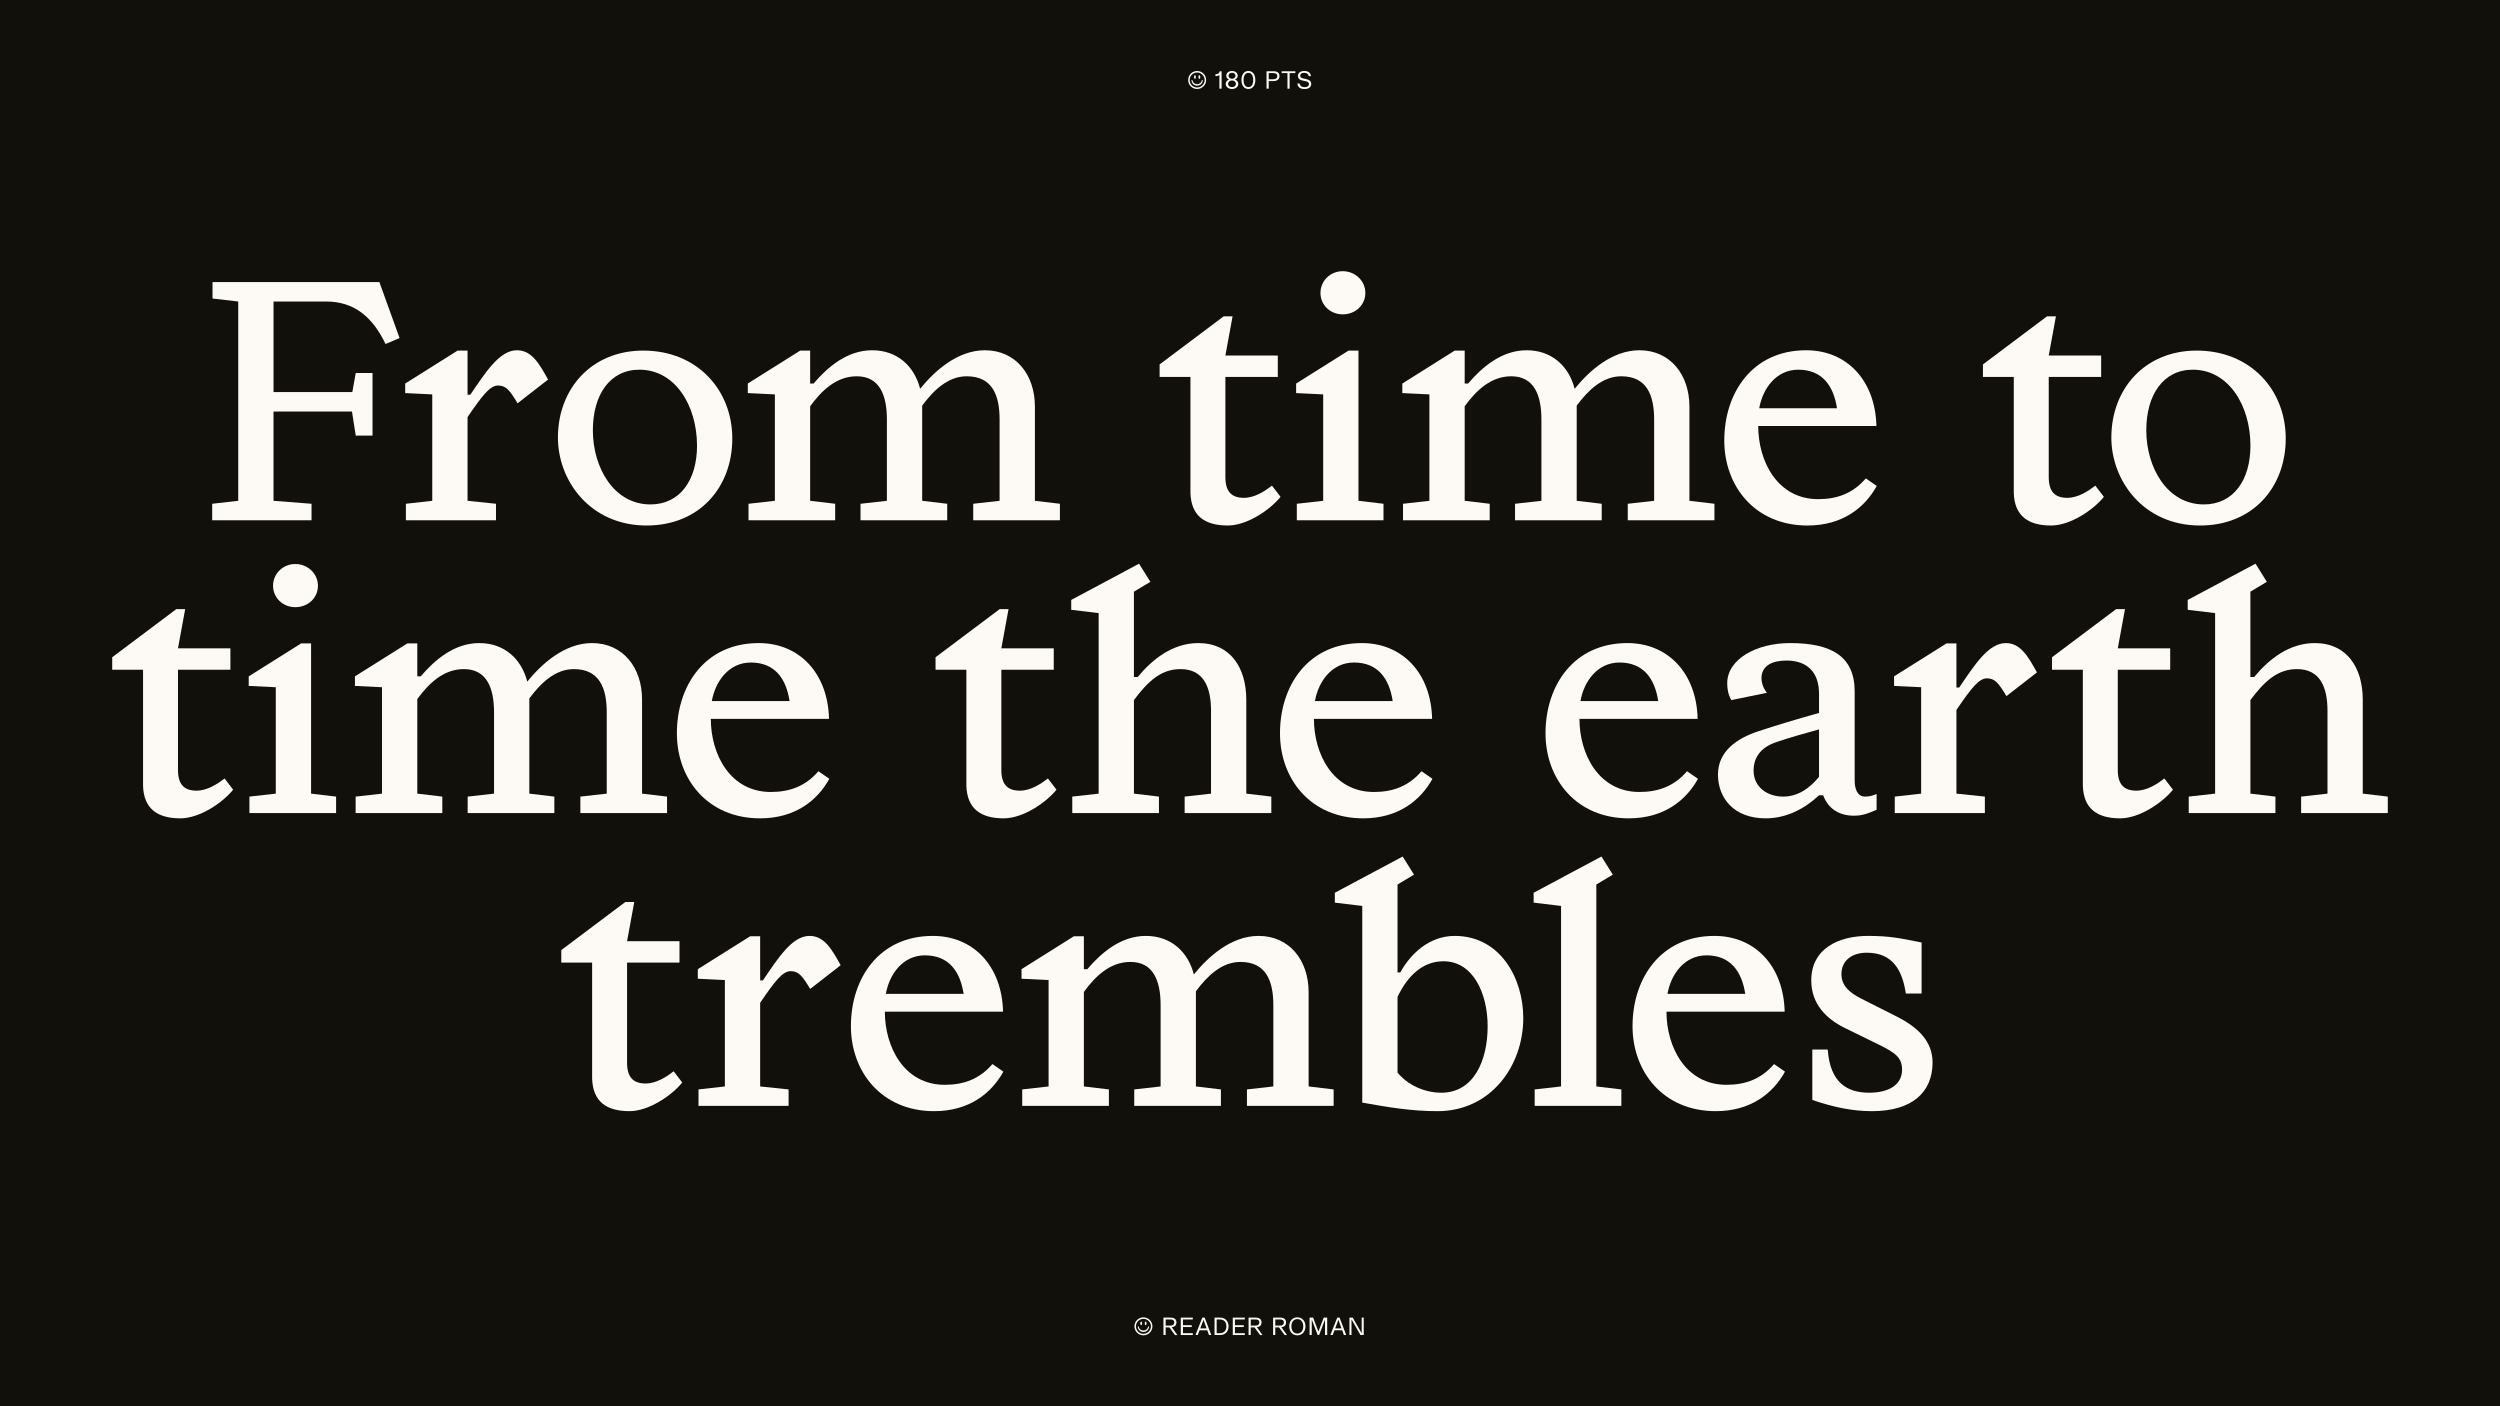
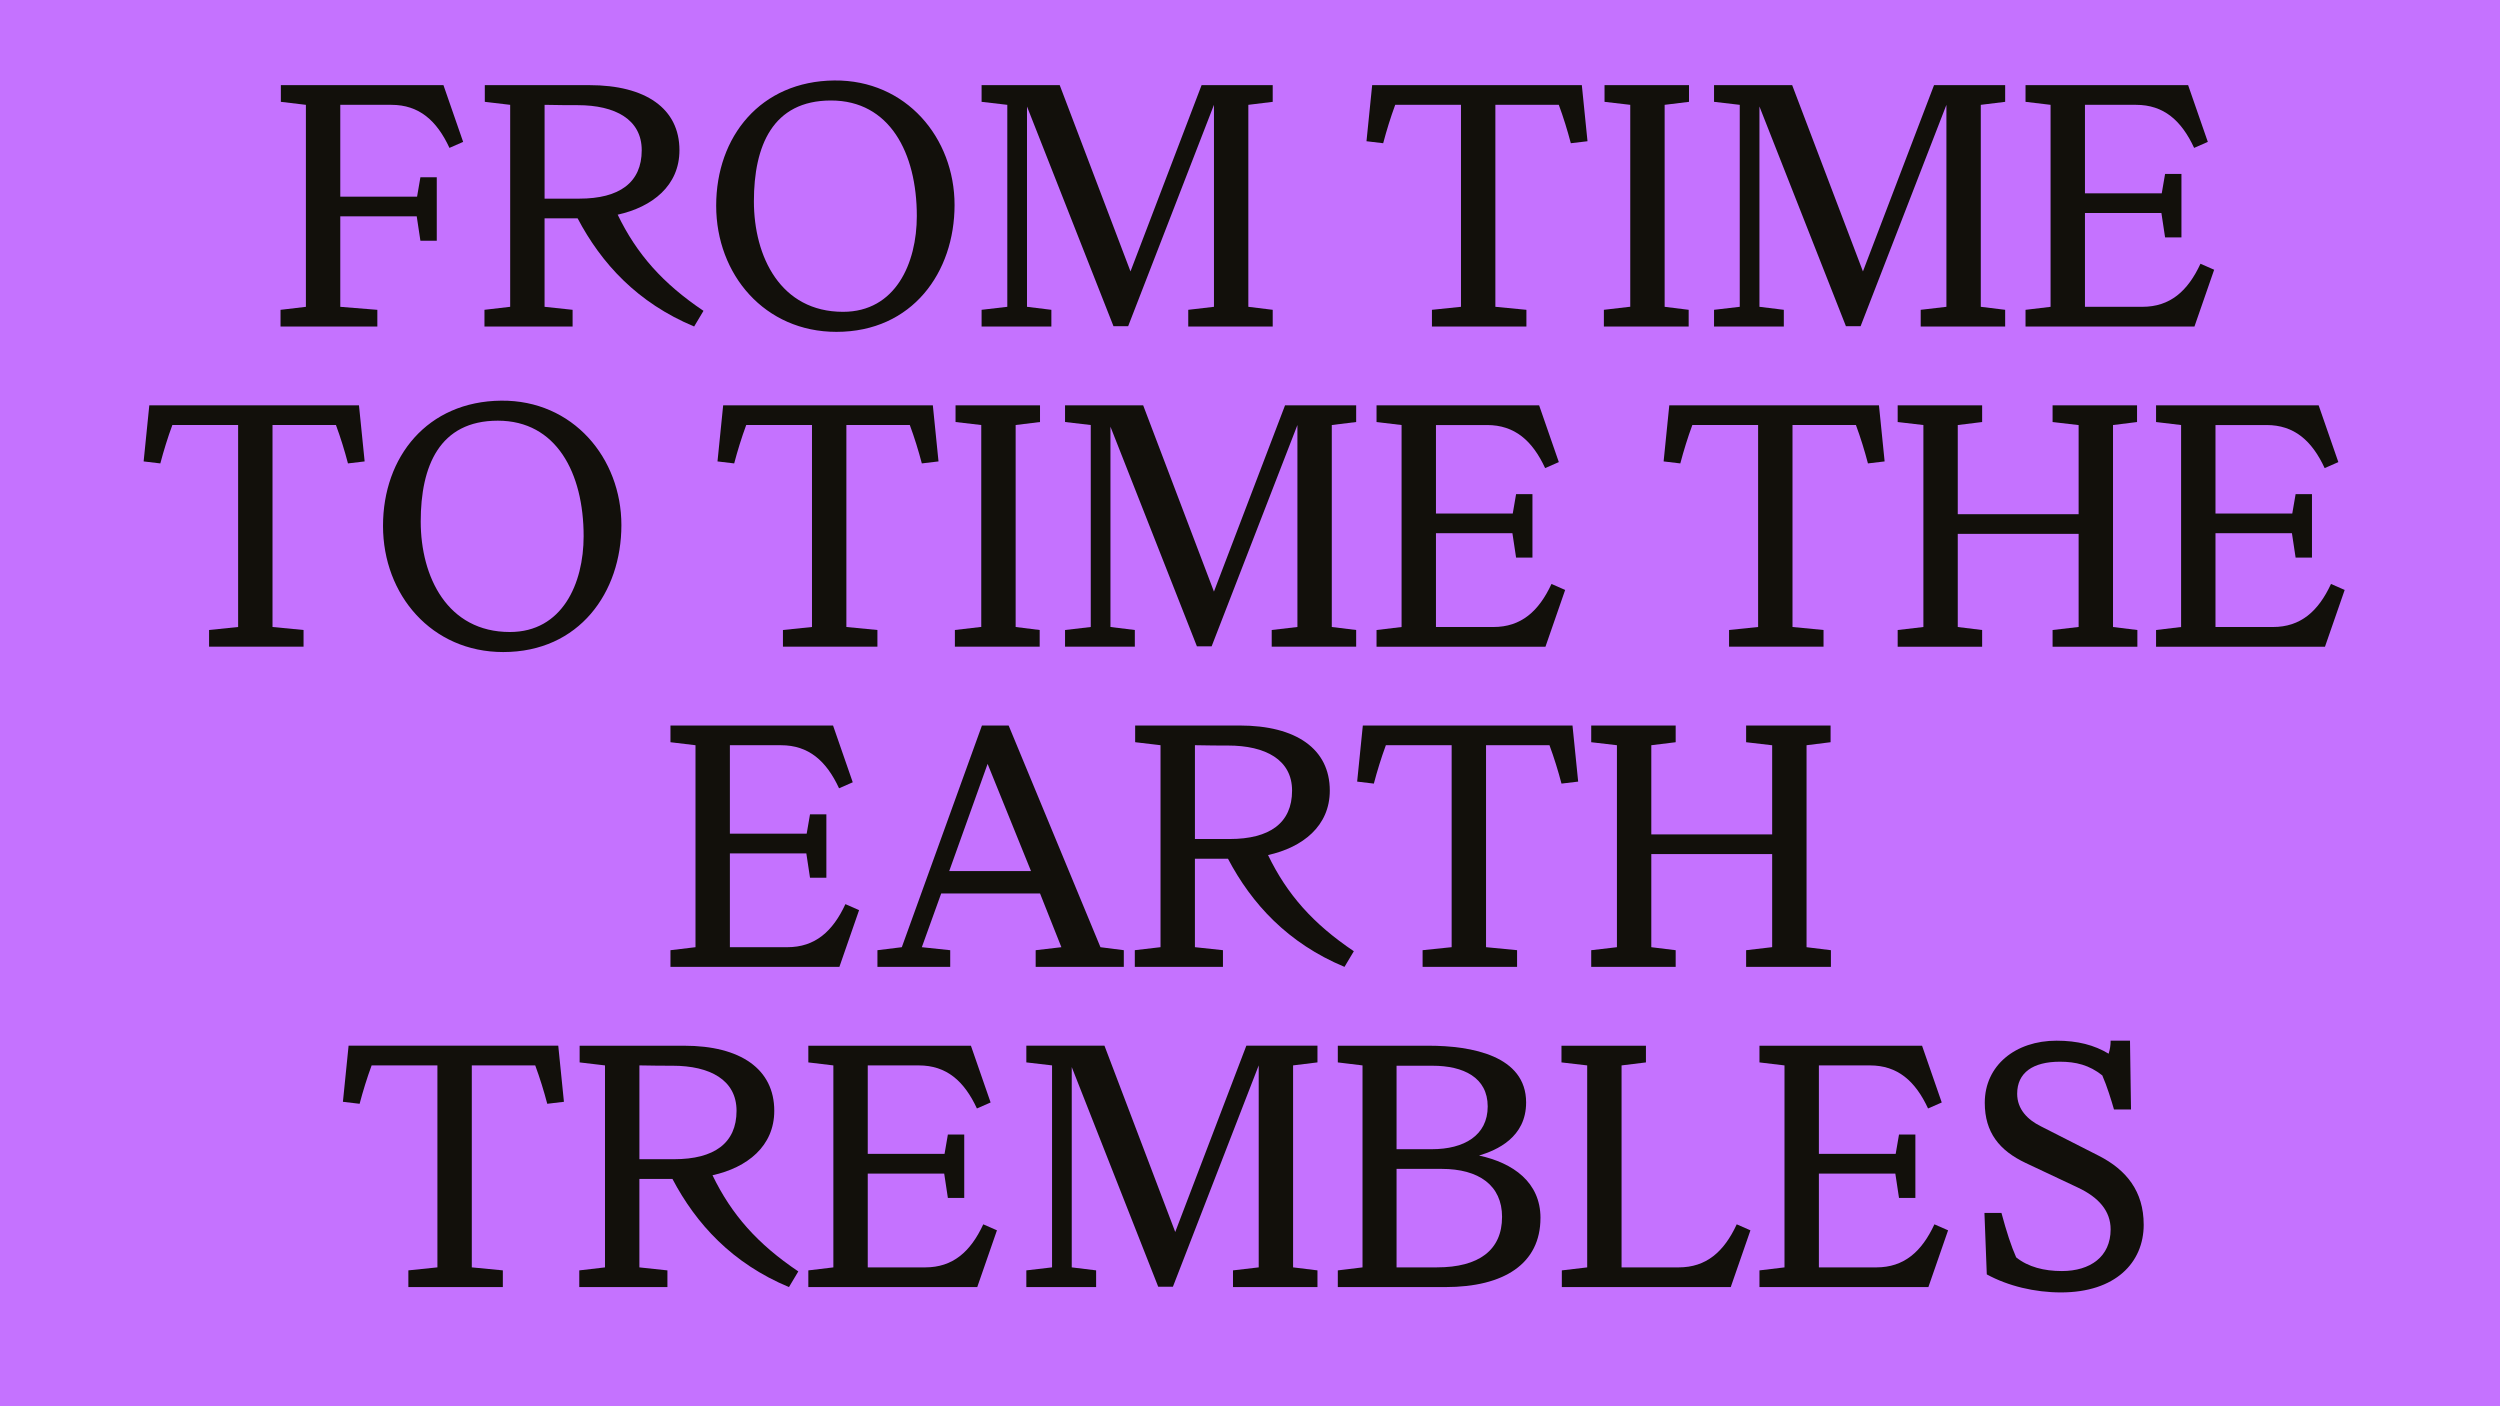
- <svg xmlns="http://www.w3.org/2000/svg" id="Layer_1" viewBox="0 0 1366 768">
+ <svg xmlns="http://www.w3.org/2000/svg" id="Layer_1" data-name="Layer 1" viewBox="0 0 1366 768">
  <defs>
-     <style>.cls-1{clip-path:url(#clippath);}.cls-2{fill:#fdfaf5;}.cls-3{fill:#12100b;}</style>
+     <style>
+       .cls-1 {
+         clip-path: url(#clippath);
+       }
+ 
+       .cls-2, .cls-3 {
+         fill: #c572ff;
+       }
+ 
+       .cls-3, .cls-4 {
+         stroke-width: 0px;
+       }
+ 
+       .cls-4 {
+         fill: #12100b;
+       }
+     </style>
    <clipPath id="clippath">
-       <rect class="cls-3" x="-37" y="-175" width="1440" height="1108" />
+       <rect class="cls-3" x="-10" y="-10" width="1386" height="788" />
    </clipPath>
  </defs>
  <g>
-     <rect class="cls-3" x="-37" y="-175" width="1440" height="1108" />
+     <rect class="cls-2" x="-10" y="-10" width="1386" height="788" />
    <g class="cls-1">
-       <rect class="cls-3" x="-48.5" y="-191.16" width="1460" height="1138.78" />
+       <rect class="cls-3" x="-.35" y="-3.25" width="1366.71" height="779.89" />
    </g>
  </g>
  <g>
-     <path class="cls-2" d="M149.46,164.74v49.5h43.05l1.87-10.44h9.17v34.2h-9.17l-2.06-13.14h-42.87v48.78l20.78,1.62v9h-54.29v-9l14.23-1.62v-108.9l-14.04-1.62v-9h91.16l11.04,30.6-7.67,3.24c-7.11-14.76-17.04-23.22-32.57-23.22h-28.64Z" />
-     <path class="cls-2" d="M299.46,207.4l-16.66,12.96c-4.12-6.84-6.18-9.72-10.67-9.72s-8.8,5.76-16.66,17.28v45.72l15.54,1.62v9h-49.23v-9l14.41-1.62v-58.14l-14.79-.72v-5.22l28.64-18h5.43v24.12h1.5c8.24-12.06,15.91-24.3,25.46-24.3,8.05,0,12.17,7.2,17.04,16.02Z" />
-     <path class="cls-2" d="M351.46,191.56c29.39,0,48.67,21.42,48.67,48.06s-17.97,47.52-46.8,47.52c-30.89,0-48.48-24.48-48.48-48.06,0-26.64,18.34-47.52,46.61-47.52Zm-27.52,43.56c0,20.34,11.42,40.5,31.45,40.5,16.29,0,25.46-13.5,25.46-32.04,0-22.32-12.17-41.58-31.45-41.58-16.29,0-25.46,13.86-25.46,33.12Z" />
-     <path class="cls-2" d="M579.13,275.26v9h-47.36v-9l14.41-1.62v-44.46c0-13.14-3.93-23.58-17.97-23.58-10.3,0-18.16,7.74-24.33,16.02v52.02l13.67,1.62v9h-47.36v-9l14.41-1.62v-44.46c0-13.14-3.93-23.58-16.47-23.58-11.23,0-19.28,7.92-25.46,16.38v51.66l13.67,1.62v9h-47.36v-9l14.41-1.62v-58.14l-14.79-.72v-5.22l28.64-18h5.43v18h1.87c7.67-9,18.34-18.18,32.01-18.18s23.03,8.64,26.21,21.06c7.86-9.72,20.4-21.06,35.38-21.06,16.85,0,27.33,13.32,27.33,30.78v51.48l13.67,1.62Z" />
-     <path class="cls-2" d="M699.69,271.48c-5.8,7.2-18.34,15.66-28.83,15.66-12.73,0-20.03-5.4-20.4-17.82v-63.36h-16.85v-6.84l35-26.28h4.87l-3.93,21.42h28.64v11.7h-28.64v54.72c0,7.92,3.37,11.34,10.11,11.34,5.99,0,11.61-3.78,15.35-6.66l4.68,6.12Z" />
-     <path class="cls-2" d="M755.94,275.26v9h-47.36v-9l14.41-1.62v-58.14l-14.79-.72v-5.22l28.64-18h5.43v82.08l13.67,1.62Zm-34.44-115.2c0-6.66,5.43-11.88,12.17-11.88s12.36,5.22,12.36,11.88-5.43,11.7-12.36,11.7-12.17-5.22-12.17-11.7Z" />
-     <path class="cls-2" d="M936.77,275.26v9h-47.36v-9l14.41-1.62v-44.46c0-13.14-3.93-23.58-17.97-23.58-10.3,0-18.16,7.74-24.34,16.02v52.02l13.67,1.62v9h-47.36v-9l14.41-1.62v-44.46c0-13.14-3.93-23.58-16.47-23.58-11.23,0-19.28,7.92-25.46,16.38v51.66l13.67,1.62v9h-47.36v-9l14.41-1.62v-58.14l-14.79-.72v-5.22l28.64-18h5.43v18h1.87c7.68-9,18.35-18.18,32.01-18.18s23.03,8.64,26.21,21.06c7.86-9.72,20.4-21.06,35.38-21.06,16.85,0,27.33,13.32,27.33,30.78v51.48l13.67,1.62Z" />
-     <path class="cls-2" d="M1025.45,265.54c-6.55,11.88-18.72,21.6-37.81,21.6-28.83,0-45.49-21.6-45.49-46.44,0-26.1,15.35-49.32,44.74-49.32,22.28,0,37.81,16.56,38.38,41.4h-64.58c0,19.26,10.48,39.96,32.76,39.96,10.48,0,19.09-3.24,26.02-11.34l5.99,4.14Zm-64.21-42.48h42.49c-1.87-12.24-8.05-21.06-21.15-21.06-12.17,0-19.47,10.44-21.34,21.06Z" />
-     <path class="cls-2" d="M1149.56,271.48c-5.8,7.2-18.35,15.66-28.83,15.66-12.73,0-20.03-5.4-20.4-17.82v-63.36h-16.85v-6.84l35.01-26.28h4.87l-3.93,21.42h28.64v11.7h-28.64v54.72c0,7.92,3.37,11.34,10.11,11.34,5.99,0,11.61-3.78,15.35-6.66l4.68,6.12Z" />
-     <path class="cls-2" d="M1200.25,191.56c29.39,0,48.67,21.42,48.67,48.06s-17.97,47.52-46.8,47.52c-30.89,0-48.48-24.48-48.48-48.06,0-26.64,18.35-47.52,46.61-47.52Zm-27.52,43.56c0,20.34,11.42,40.5,31.45,40.5,16.29,0,25.46-13.5,25.46-32.04,0-22.32-12.17-41.58-31.45-41.58-16.29,0-25.46,13.86-25.46,33.12Z" />
-     <path class="cls-2" d="M127.39,431.48c-5.8,7.2-18.34,15.66-28.83,15.66-12.73,0-20.03-5.4-20.4-17.82v-63.36h-16.85v-6.84l35-26.28h4.87l-3.93,21.42h28.64v11.7h-28.64v54.72c0,7.92,3.37,11.34,10.11,11.34,5.99,0,11.61-3.78,15.35-6.66l4.68,6.12Z" />
-     <path class="cls-2" d="M183.64,435.26v9h-47.36v-9l14.41-1.62v-58.14l-14.79-.72v-5.22l28.64-18h5.43v82.08l13.67,1.62Zm-34.44-115.2c0-6.66,5.43-11.88,12.17-11.88s12.35,5.22,12.35,11.88-5.43,11.7-12.35,11.7-12.17-5.22-12.17-11.7Z" />
-     <path class="cls-2" d="M364.47,435.26v9h-47.36v-9l14.41-1.62v-44.46c0-13.14-3.93-23.58-17.97-23.58-10.3,0-18.16,7.74-24.33,16.02v52.02l13.67,1.62v9h-47.36v-9l14.41-1.62v-44.46c0-13.14-3.93-23.58-16.47-23.58-11.23,0-19.28,7.92-25.46,16.38v51.66l13.67,1.62v9h-47.36v-9l14.41-1.62v-58.14l-14.79-.72v-5.22l28.64-18h5.43v18h1.87c7.67-9,18.34-18.18,32.01-18.18s23.03,8.64,26.21,21.06c7.86-9.72,20.4-21.06,35.38-21.06,16.85,0,27.33,13.32,27.33,30.78v51.48l13.67,1.62Z" />
-     <path class="cls-2" d="M453.15,425.54c-6.55,11.88-18.72,21.6-37.81,21.6-28.83,0-45.49-21.6-45.49-46.44,0-26.1,15.35-49.32,44.74-49.32,22.28,0,37.81,16.56,38.38,41.4h-64.58c0,19.26,10.48,39.96,32.76,39.96,10.48,0,19.09-3.24,26.02-11.34l5.99,4.14Zm-64.21-42.48h42.49c-1.87-12.24-8.05-21.06-21.15-21.06-12.17,0-19.47,10.44-21.34,21.06Z" />
-     <path class="cls-2" d="M577.26,431.48c-5.8,7.2-18.35,15.66-28.83,15.66-12.73,0-20.03-5.4-20.4-17.82v-63.36h-16.85v-6.84l35.01-26.28h4.87l-3.93,21.42h28.64v11.7h-28.64v54.72c0,7.92,3.37,11.34,10.11,11.34,5.99,0,11.61-3.78,15.35-6.66l4.68,6.12Z" />
-     <path class="cls-2" d="M694.65,435.26v9h-47.36v-9l14.41-1.62v-45.36c0-12.6-3.93-22.68-16.66-22.68-10.67,0-17.78,6.66-25.46,16.92v51.12l13.67,1.62v9h-47.36v-9l14.41-1.62v-98.64l-14.98-1.8v-5.4l37.06-19.8,6.18,9.9-8.99,5.4v46.62h2.06c8.05-9.72,19.09-18.54,33.13-18.54,17.6,0,26.21,13.5,26.21,30.96v51.3l13.67,1.62Z" />
-     <path class="cls-2" d="M782.69,425.54c-6.55,11.88-18.72,21.6-37.81,21.6-28.83,0-45.49-21.6-45.49-46.44,0-26.1,15.35-49.32,44.74-49.32,22.28,0,37.81,16.56,38.38,41.4h-64.58c0,19.26,10.48,39.96,32.76,39.96,10.48,0,19.09-3.24,26.02-11.34l5.99,4.14Zm-64.21-42.48h42.49c-1.87-12.24-8.05-21.06-21.15-21.06-12.17,0-19.47,10.44-21.34,21.06Z" />
-     <path class="cls-2" d="M927.77,425.54c-6.55,11.88-18.72,21.6-37.81,21.6-28.83,0-45.49-21.6-45.49-46.44,0-26.1,15.35-49.32,44.74-49.32,22.28,0,37.81,16.56,38.38,41.4h-64.58c0,19.26,10.48,39.96,32.76,39.96,10.48,0,19.09-3.24,26.02-11.34l5.99,4.14Zm-64.21-42.48h42.49c-1.87-12.24-8.05-21.06-21.15-21.06-12.17,0-19.47,10.44-21.34,21.06Z" />
-     <path class="cls-2" d="M1025.37,433.82v8.64c-3.93,1.62-7.11,3.24-12.35,3.24-7.86,0-14.04-3.6-16.85-11.16h-2.25c-7.67,7.2-17.6,12.6-29.2,12.6-17.41,0-26.02-11.16-26.02-23.94s10.48-19.8,21.9-23.58c9.73-3.24,21.15-6.66,33.32-10.08v-10.44c0-12.06-6.74-18.18-17.78-18.18-7.67,0-13.67,2.7-13.67,9.72,0,2.52,1.12,5.76,3,7.92l-19.47,3.96c-1.68-2.88-2.25-5.94-2.25-9.18,0-13.14,15.91-21.96,34.26-21.96,22.46,0,35.38,7.02,35.38,26.46v48.42c0,4.68,1.31,9,5.8,9,2.25,0,4.12-.54,6.18-1.44Zm-31.45-9.36v-25.92c-8.61,2.34-16.66,4.68-23.03,6.84-9.36,3.06-12.73,9-12.73,15.66,0,9.18,7.68,14.22,16.1,14.22s14.79-4.86,19.66-10.8Z" />
-     <path class="cls-2" d="M1112.98,367.4l-16.66,12.96c-4.12-6.84-6.18-9.72-10.67-9.72s-8.8,5.76-16.66,17.28v45.72l15.54,1.62v9h-49.23v-9l14.41-1.62v-58.14l-14.79-.72v-5.22l28.64-18h5.43v24.12h1.5c8.24-12.06,15.91-24.3,25.46-24.3,8.05,0,12.17,7.2,17.03,16.02Z" />
-     <path class="cls-2" d="M1187.3,431.48c-5.8,7.2-18.34,15.66-28.83,15.66-12.73,0-20.03-5.4-20.4-17.82v-63.36h-16.85v-6.84l35-26.28h4.87l-3.93,21.42h28.64v11.7h-28.64v54.72c0,7.92,3.37,11.34,10.11,11.34,5.99,0,11.61-3.78,15.35-6.66l4.68,6.12Z" />
-     <path class="cls-2" d="M1304.69,435.26v9h-47.36v-9l14.41-1.62v-45.36c0-12.6-3.93-22.68-16.66-22.68-10.67,0-17.78,6.66-25.46,16.92v51.12l13.67,1.62v9h-47.36v-9l14.41-1.62v-98.64l-14.98-1.8v-5.4l37.06-19.8,6.18,9.9-8.99,5.4v46.62h2.06c8.05-9.72,19.09-18.54,33.13-18.54,17.6,0,26.21,13.5,26.21,30.96v51.3l13.67,1.62Z" />
-     <path class="cls-2" d="M372.77,591.48c-5.8,7.2-18.34,15.66-28.83,15.66-12.73,0-20.03-5.4-20.4-17.82v-63.36h-16.85v-6.84l35-26.28h4.87l-3.93,21.42h28.64v11.7h-28.64v54.72c0,7.92,3.37,11.34,10.11,11.34,5.99,0,11.61-3.78,15.35-6.66l4.68,6.12Z" />
-     <path class="cls-2" d="M459.34,527.4l-16.66,12.96c-4.12-6.84-6.18-9.72-10.67-9.72s-8.8,5.76-16.66,17.28v45.72l15.54,1.62v9h-49.23v-9l14.41-1.62v-58.14l-14.79-.72v-5.22l28.64-18h5.43v24.12h1.5c8.24-12.06,15.91-24.3,25.46-24.3,8.05,0,12.17,7.2,17.03,16.02Z" />
-     <path class="cls-2" d="M548.24,585.54c-6.55,11.88-18.72,21.6-37.81,21.6-28.83,0-45.49-21.6-45.49-46.44,0-26.1,15.35-49.32,44.74-49.32,22.28,0,37.81,16.56,38.38,41.4h-64.58c0,19.26,10.48,39.96,32.76,39.96,10.48,0,19.09-3.24,26.02-11.34l5.99,4.14Zm-64.21-42.48h42.49c-1.87-12.24-8.05-21.06-21.15-21.06-12.17,0-19.47,10.44-21.34,21.06Z" />
-     <path class="cls-2" d="M728.7,595.26v9h-47.36v-9l14.41-1.62v-44.46c0-13.14-3.93-23.58-17.97-23.58-10.3,0-18.16,7.74-24.34,16.02v52.02l13.67,1.62v9h-47.36v-9l14.41-1.62v-44.46c0-13.14-3.93-23.58-16.47-23.58-11.23,0-19.28,7.92-25.46,16.38v51.66l13.67,1.62v9h-47.36v-9l14.41-1.62v-58.14l-14.79-.72v-5.22l28.64-18h5.43v18h1.87c7.68-9,18.35-18.18,32.01-18.18s23.03,8.64,26.21,21.06c7.86-9.72,20.4-21.06,35.38-21.06,16.85,0,27.33,13.32,27.33,30.78v51.48l13.67,1.62Z" />
-     <path class="cls-2" d="M832.32,556.2c0,26.46-17.97,50.94-46.8,50.94-14.04,0-26.21-1.98-41.18-4.68v-107.46l-14.98-1.8v-5.4l37.06-19.8,6.18,9.9-8.99,5.4v48.06h1.5c5.62-10.26,15.91-19.98,29.76-19.98,24.9,0,37.44,23.22,37.44,44.82Zm-19.47,4.5c0-17.46-7.67-35.46-24.15-35.46-11.23,0-19.47,7.74-25.08,19.44v41.4c5.43,6.66,14.6,10.98,23.96,10.98,17.41,0,25.27-17.1,25.27-36.36Z" />
-     <path class="cls-2" d="M885.91,595.26v9h-47.36v-9l14.41-1.62v-98.64l-14.98-1.8v-5.4l37.06-19.8,6.18,9.9-8.99,5.4v110.34l13.67,1.62Z" />
-     <path class="cls-2" d="M975.32,585.54c-6.55,11.88-18.72,21.6-37.81,21.6-28.83,0-45.49-21.6-45.49-46.44,0-26.1,15.35-49.32,44.74-49.32,22.28,0,37.81,16.56,38.38,41.4h-64.58c0,19.26,10.48,39.96,32.76,39.96,10.48,0,19.09-3.24,26.02-11.34l5.99,4.14Zm-64.21-42.48h42.49c-1.87-12.24-8.05-21.06-21.15-21.06-12.17,0-19.47,10.44-21.34,21.06Z" />
-     <path class="cls-2" d="M989.68,535.68c0-17.64,15.35-24.3,30.89-24.3,12.17,0,17.6,1.26,29.39,3.6v27.9h-8.61c-1.87-12.42-6.93-22.32-21.34-22.32-8.61,0-13.85,4.68-13.85,11.7,0,6.48,4.68,10.26,10.67,13.32l19.28,9.72c12.17,6.12,19.84,13.86,19.84,25.2,0,16.56-11.42,26.64-33.13,26.64-10.67,0-20.97-2.16-32.57-6.12v-27.54h8.42c1.31,18.36,10.86,23.58,22.65,23.58,10.48,0,17.97-4.14,17.97-12.6,0-6.84-4.12-9.36-12.36-13.5l-18.72-9.18c-10.3-5.04-18.53-13.14-18.53-26.1Z" />
-   </g>
-   <g>
-     <path class="cls-2" d="M629.69,724.72c0,2.72-2.21,4.9-4.93,4.9s-4.9-2.19-4.9-4.9,2.19-4.93,4.9-4.93,4.93,2.21,4.93,4.93Zm-.83,0c0-2.26-1.85-4.1-4.1-4.1s-4.08,1.85-4.08,4.1,1.82,4.08,4.08,4.08,4.1-1.82,4.1-4.08Zm-1.02,.04c0,1.68-1.29,3.04-3.08,3.04s-3.08-1.36-3.08-3.04h.49c.31,1.5,1.33,2.23,2.59,2.23s2.28-.73,2.59-2.23h.49Zm-4.8-1.68c0-.55,.18-.97,.52-.97s.48,.42,.48,.97-.15,.99-.48,.99-.52-.45-.52-.99Zm2.45,0c0-.55,.15-.97,.48-.97s.52,.42,.52,.97-.18,.99-.52,.99-.48-.45-.48-.99Z" />
-     <path class="cls-2" d="M638.97,725.3h-2.06v4.16h-1.19v-9.51h3.91c2.17,0,3.17,1.01,3.17,2.62,0,1.43-.78,2.4-2.55,2.61l3.07,4.29h-1.33l-3.01-4.16Zm-2.06-.99h2.58c1.39,0,2.12-.63,2.12-1.74s-.76-1.62-2.14-1.62h-2.55v3.36Z" />
-     <path class="cls-2" d="M646.36,720.95v3.14h4.8v1h-4.8v3.36h5.39v1.01h-6.57v-9.51h6.57v1.01h-5.39Z" />
-     <path class="cls-2" d="M659.64,726.84h-4.19l-.99,2.62h-1.26l3.75-9.51h1.27l3.63,9.51h-1.26l-.95-2.62Zm-.36-1l-1.7-4.68-1.76,4.68h3.46Z" />
-     <path class="cls-2" d="M671.29,724.71c0,2.93-1.92,4.75-4.62,4.75h-3.05v-9.51h3.05c2.7,0,4.62,1.82,4.62,4.76Zm-1.19,0c0-2.38-1.33-3.77-3.61-3.77h-1.7v7.52h1.7c2.25,0,3.61-1.39,3.61-3.75Z" />
-     <path class="cls-2" d="M674.77,720.95v3.14h4.8v1h-4.8v3.36h5.39v1.01h-6.57v-9.51h6.57v1.01h-5.39Z" />
-     <path class="cls-2" d="M685.47,725.3h-2.06v4.16h-1.19v-9.51h3.91c2.17,0,3.17,1.01,3.17,2.62,0,1.43-.78,2.4-2.55,2.61l3.07,4.29h-1.33l-3.01-4.16Zm-2.06-.99h2.58c1.39,0,2.12-.63,2.12-1.74s-.76-1.62-2.14-1.62h-2.55v3.36Z" />
-     <path class="cls-2" d="M698.87,725.3h-2.06v4.16h-1.19v-9.51h3.91c2.17,0,3.17,1.01,3.17,2.62,0,1.43-.78,2.4-2.55,2.61l3.07,4.29h-1.33l-3.01-4.16Zm-2.06-.99h2.58c1.39,0,2.12-.63,2.12-1.74s-.76-1.62-2.14-1.62h-2.55v3.36Z" />
-     <path class="cls-2" d="M704.44,724.71c0-2.94,1.81-4.93,4.43-4.93s4.43,1.99,4.43,4.93-1.81,4.92-4.43,4.92-4.43-1.99-4.43-4.92Zm7.66,0c0-2.44-1.27-3.94-3.24-3.94s-3.24,1.5-3.24,3.94,1.28,3.92,3.24,3.92,3.24-1.5,3.24-3.92Z" />
-     <path class="cls-2" d="M725.18,719.95v9.51h-1.19v-8.47l-3.22,8.47h-.77l-3.26-8.49v8.49h-1.19v-9.51h1.93l2.9,7.63,2.9-7.63h1.91Z" />
-     <path class="cls-2" d="M733.36,726.84h-4.19l-.99,2.62h-1.26l3.75-9.51h1.27l3.63,9.51h-1.26l-.95-2.62Zm-.36-1l-1.7-4.68-1.76,4.68h3.46Z" />
-     <path class="cls-2" d="M745.14,719.95v9.51h-1.79l-4.89-8.56v8.56h-1.12v-9.51h1.79l4.9,8.56v-8.56h1.11Z" />
-   </g>
-   <g>
-     <path class="cls-2" d="M659.04,43.72c0,2.72-2.21,4.9-4.93,4.9s-4.9-2.19-4.9-4.9,2.18-4.93,4.9-4.93,4.93,2.21,4.93,4.93Zm-.83,0c0-2.26-1.85-4.1-4.1-4.1s-4.08,1.85-4.08,4.1,1.82,4.08,4.08,4.08,4.1-1.82,4.1-4.08Zm-1.02,.04c0,1.68-1.29,3.04-3.08,3.04s-3.08-1.36-3.08-3.04h.49c.31,1.5,1.33,2.23,2.59,2.23s2.28-.73,2.59-2.23h.49Zm-4.8-1.68c0-.55,.18-.97,.52-.97s.48,.42,.48,.97-.15,.99-.48,.99-.52-.45-.52-.99Zm2.45,0c0-.55,.15-.97,.48-.97s.52,.42,.52,.97-.18,.99-.52,.99-.48-.45-.48-.99Z" />
-     <path class="cls-2" d="M667.49,38.95v9.51h-1.21v-7.49c-.49,.45-1.13,.6-2.17,.6v-.98c1.62-.06,2.12-.66,2.35-1.64h1.02Z" />
-     <path class="cls-2" d="M676.59,45.84c0,1.61-1.43,2.79-3.42,2.79s-3.43-1.18-3.43-2.79c0-1.15,.76-2.06,1.83-2.35-.92-.31-1.54-1.13-1.54-2.12,0-1.48,1.3-2.59,3.14-2.59s3.12,1.11,3.12,2.59c0,.98-.62,1.81-1.54,2.12,1.08,.29,1.83,1.19,1.83,2.35Zm-1.3-.04c0-1.09-.85-1.81-2.12-1.81s-2.13,.71-2.13,1.81,.87,1.81,2.13,1.81,2.12-.71,2.12-1.81Zm-4.02-4.38c0,.84,.67,1.61,1.91,1.61s1.89-.77,1.89-1.61c0-.95-.74-1.67-1.89-1.67s-1.91,.71-1.91,1.67Z" />
-     <path class="cls-2" d="M678.32,43.72c0-2.87,1.4-4.95,3.8-4.95s3.8,2.07,3.8,4.95-1.4,4.9-3.8,4.9-3.8-2.03-3.8-4.9Zm6.43,0c0-2.38-.92-3.91-2.63-3.91s-2.63,1.53-2.63,3.91,.92,3.87,2.63,3.87,2.63-1.49,2.63-3.87Z" />
-     <path class="cls-2" d="M699.11,41.59c0,1.57-1.08,2.7-3.25,2.7h-2.63v4.16h-1.19v-9.51h3.92c2.17,0,3.15,1.01,3.15,2.65Zm-1.19,0c0-1.07-.66-1.65-2.16-1.65h-2.54v3.36h2.54c1.5,0,2.16-.69,2.16-1.71Z" />
-     <path class="cls-2" d="M707.8,39.93h-3.15v8.53h-1.18v-8.53h-3.17v-.98h7.49v.98Z" />
-     <path class="cls-2" d="M708.88,45.63h1.25c.18,1.34,1.18,2,2.72,2,1.62,0,2.38-.71,2.38-1.64,0-.84-.56-1.33-1.67-1.58l-2.21-.49c-1.4-.31-2.16-1.16-2.16-2.41,0-1.54,1.3-2.73,3.4-2.73s3.52,.88,3.73,2.83h-1.25c-.18-1.26-1.11-1.83-2.51-1.83s-2.13,.7-2.13,1.6c0,.69,.35,1.16,1.44,1.42l2.14,.49c1.54,.35,2.45,1.19,2.45,2.55,0,1.67-1.3,2.8-3.63,2.8-2.49,0-3.77-1.08-3.96-3Z" />
+     <path class="cls-4" d="M185.93,57.28v50.17h41.96l1.82-10.58h8.94v34.66h-8.94l-2.01-13.32h-41.77v49.44l20.25,1.64v9.12h-52.9v-9.12l13.86-1.64V57.28l-13.68-1.64v-9.12h88.84l10.76,31.01-7.48,3.28c-6.93-14.96-16.6-23.53-31.74-23.53h-27.91Z" />
+     <path class="cls-4" d="M384.39,169.83l-5.11,8.57c-31.01-12.95-50.71-34.48-63.67-59.1h-18.06v48.34l15.32,1.64v9.12h-48.16v-9.12l14.05-1.64V57.28l-13.86-1.64v-9.12h57.1c30.83,0,49.25,12.77,49.25,35.57,0,19.34-14.78,31.01-33.75,35.21,10.4,21.53,24.63,37.58,46.88,52.54ZM316.53,108.54c21.89,0,34.11-8.76,34.11-26.45,0-16.78-14.41-24.63-35.02-24.63-3.28,0-11.49,0-18.06-.18v51.26h18.97Z" />
+     <path class="cls-4" d="M456.99,181.33c-39.04,0-65.67-31.19-65.67-68.95s24.26-68.04,64.58-68.41c39.22-.37,65.67,31.38,65.67,68.04s-22.98,69.32-64.58,69.32ZM460.64,170.38c28.64,0,40.31-26.45,40.31-52.35,0-34.66-14.96-63.12-46.88-63.12s-42.14,24.81-42.14,55.09,14.59,60.38,48.71,60.38Z" />
+     <path class="cls-4" d="M682.09,57.28v110.36l13.32,1.64v9.12h-46.15v-9.12l14.05-1.64V57.28l-46.88,120.94h-8.03l-47.25-120.03v109.45l13.32,1.64v9.12h-38.13v-9.12l14.05-1.64V57.28l-14.05-1.64v-9.12h42.69l38.67,101.79,38.85-101.79h38.86v9.12l-13.32,1.64Z" />
+     <path class="cls-4" d="M858.3,78.26c-1.82-6.93-4.01-14.05-6.57-20.98h-34.66v110.36l16.96,1.64v9.12h-51.62v-9.12l15.87-1.64V57.28h-35.94c-2.55,6.93-4.74,14.05-6.57,20.98l-9.12-1.09,3.1-30.65h114.56l3.1,30.65-9.12,1.09Z" />
+     <path class="cls-4" d="M909.56,57.28v110.36l13.13,1.64v9.12h-46.33v-9.12l14.05-1.64h.36V57.28l-14.05-1.64v-9.12h46.15v9.12l-13.32,1.64Z" />
+     <path class="cls-4" d="M1082.3,57.28v110.36l13.32,1.64v9.12h-46.15v-9.12l14.05-1.64V57.28l-46.88,120.94h-8.03l-47.25-120.03v109.45l13.32,1.64v9.12h-38.13v-9.12l14.05-1.64V57.28l-14.05-1.64v-9.12h42.69l38.67,101.79,38.85-101.79h38.86v9.12l-13.32,1.64Z" />
+     <path class="cls-4" d="M1209.81,147.4l-10.76,31.01h-92.3v-9.12l13.68-1.64V57.28l-13.68-1.64v-9.12h88.84l10.76,31.01-7.48,3.28c-6.93-14.96-16.6-23.53-31.74-23.53h-27.91v48.34h41.96l1.82-10.58h8.94v34.66h-8.94l-2.01-13.32h-41.77v51.26h31.38c15.14,0,24.81-8.57,31.74-23.53l7.48,3.28Z" />
+     <path class="cls-4" d="M190.13,253.21c-1.82-6.93-4.01-14.05-6.57-20.98h-34.66v110.36l16.96,1.64v9.12h-51.62v-9.12l15.87-1.64v-110.36h-35.94c-2.55,6.93-4.74,14.05-6.57,20.98l-9.12-1.09,3.1-30.65h114.56l3.1,30.65-9.12,1.09Z" />
+     <path class="cls-4" d="M274.95,356.28c-39.04,0-65.67-31.19-65.67-68.95s24.26-68.04,64.58-68.41c39.22-.37,65.67,31.38,65.67,68.04s-22.98,69.32-64.58,69.32ZM278.59,345.33c28.64,0,40.31-26.45,40.31-52.35,0-34.66-14.96-63.12-46.88-63.12s-42.14,24.81-42.14,55.09,14.59,60.38,48.71,60.38Z" />
+     <path class="cls-4" d="M503.69,253.21c-1.82-6.93-4.01-14.05-6.57-20.98h-34.66v110.36l16.96,1.64v9.12h-51.62v-9.12l15.87-1.64v-110.36h-35.94c-2.55,6.93-4.74,14.05-6.57,20.98l-9.12-1.09,3.1-30.65h114.56l3.1,30.65-9.12,1.09Z" />
+     <path class="cls-4" d="M554.95,232.23v110.36l13.13,1.64v9.12h-46.33v-9.12l14.05-1.64h.36v-110.36l-14.05-1.64v-9.12h46.15v9.12l-13.32,1.64Z" />
+     <path class="cls-4" d="M727.69,232.23v110.36l13.32,1.64v9.12h-46.15v-9.12l14.05-1.64v-110.36l-46.88,120.94h-8.03l-47.25-120.03v109.45l13.32,1.64v9.12h-38.13v-9.12l14.05-1.64v-110.36l-14.05-1.64v-9.12h42.69l38.67,101.79,38.85-101.79h38.86v9.12l-13.32,1.64Z" />
+     <path class="cls-4" d="M855.2,322.35l-10.76,31.01h-92.3v-9.12l13.68-1.64v-110.36l-13.68-1.64v-9.12h88.84l10.76,31.01-7.48,3.28c-6.93-14.96-16.6-23.53-31.74-23.53h-27.91v48.34h41.96l1.82-10.58h8.94v34.66h-8.94l-2.01-13.32h-41.77v51.26h31.38c15.14,0,24.81-8.57,31.74-23.53l7.48,3.28Z" />
+     <path class="cls-4" d="M1020.65,253.21c-1.82-6.93-4.01-14.05-6.57-20.98h-34.66v110.36l16.96,1.64v9.12h-51.62v-9.12l15.87-1.64v-110.36h-35.94c-2.55,6.93-4.74,14.05-6.57,20.98l-9.12-1.09,3.1-30.65h114.56l3.1,30.65-9.12,1.09Z" />
+     <path class="cls-4" d="M1167.86,344.24v9.12h-46.33v-9.12l14.05-1.64h.18v-50.89h-66.04v50.89l13.32,1.64v9.12h-46.15v-9.12l14.05-1.64v-110.36l-14.05-1.64v-9.12h46.15v9.12l-13.32,1.64v48.71h66.04v-48.71h-.18l-14.05-1.64v-9.12h46.15v9.12l-13.13,1.64v110.36l13.32,1.64Z" />
+     <path class="cls-4" d="M1281.13,322.35l-10.76,31.01h-92.3v-9.12l13.68-1.64v-110.36l-13.68-1.64v-9.12h88.84l10.76,31.01-7.48,3.28c-6.93-14.96-16.6-23.53-31.74-23.53h-27.91v48.34h41.96l1.82-10.58h8.94v34.66h-8.94l-2.01-13.32h-41.77v51.26h31.38c15.14,0,24.81-8.57,31.74-23.53l7.48,3.28Z" />
+     <path class="cls-4" d="M469.4,497.3l-10.76,31.01h-92.3v-9.12l13.68-1.64v-110.36l-13.68-1.64v-9.12h88.84l10.76,31.01-7.48,3.28c-6.93-14.96-16.6-23.53-31.74-23.53h-27.91v48.34h41.96l1.82-10.58h8.94v34.66h-8.94l-2.01-13.32h-41.77v51.26h31.38c15.14,0,24.81-8.57,31.74-23.53l7.48,3.28Z" />
+     <path class="cls-4" d="M614.05,519.19v9.12h-48.16v-9.12l14.05-1.64-11.67-29.37h-54l-10.58,29.37,15.51,1.64v9.12h-39.77v-9.12l13.32-1.64,43.78-121.13h14.59l50.17,121.13,12.77,1.64ZM563.34,475.95l-23.71-58.56-20.98,58.56h44.69Z" />
+     <path class="cls-4" d="M739.74,519.73l-5.11,8.57c-31.01-12.95-50.71-34.48-63.67-59.1h-18.06v48.34l15.32,1.64v9.12h-48.16v-9.12l14.05-1.64v-110.36l-13.86-1.64v-9.12h57.1c30.83,0,49.25,12.77,49.25,35.57,0,19.34-14.78,31.01-33.75,35.21,10.4,21.53,24.63,37.58,46.88,52.54ZM671.88,458.44c21.89,0,34.11-8.76,34.11-26.45,0-16.78-14.41-24.63-35.02-24.63-3.28,0-11.49,0-18.06-.18v51.26h18.97Z" />
+     <path class="cls-4" d="M853.2,428.16c-1.82-6.93-4.01-14.05-6.57-20.98h-34.66v110.36l16.96,1.64v9.12h-51.62v-9.12l15.87-1.64v-110.36h-35.94c-2.55,6.93-4.74,14.05-6.57,20.98l-9.12-1.09,3.1-30.65h114.56l3.1,30.65-9.12,1.09Z" />
+     <path class="cls-4" d="M1000.41,519.19v9.12h-46.33v-9.12l14.05-1.64h.18v-50.89h-66.04v50.89l13.32,1.64v9.12h-46.15v-9.12l14.05-1.64v-110.36l-14.05-1.64v-9.12h46.15v9.12l-13.32,1.64v48.71h66.04v-48.71h-.18l-14.05-1.64v-9.12h46.15v9.12l-13.13,1.64v110.36l13.32,1.64Z" />
+     <path class="cls-4" d="M299.02,603.11c-1.82-6.93-4.01-14.05-6.57-20.98h-34.66v110.36l16.96,1.64v9.12h-51.62v-9.12l15.87-1.64v-110.36h-35.94c-2.55,6.93-4.74,14.05-6.57,20.98l-9.12-1.09,3.1-30.65h114.56l3.1,30.65-9.12,1.09Z" />
+     <path class="cls-4" d="M436.2,694.69l-5.11,8.57c-31.01-12.95-50.71-34.48-63.67-59.1h-18.06v48.34l15.32,1.64v9.12h-48.16v-9.12l14.05-1.64v-110.36l-13.86-1.64v-9.12h57.1c30.83,0,49.25,12.77,49.25,35.57,0,19.34-14.78,31.01-33.75,35.21,10.4,21.53,24.63,37.58,46.88,52.54ZM368.34,633.39c21.89,0,34.11-8.76,34.11-26.45,0-16.78-14.41-24.63-35.02-24.63-3.28,0-11.49,0-18.06-.18v51.26h18.97Z" />
+     <path class="cls-4" d="M544.73,672.25l-10.76,31.01h-92.3v-9.12l13.68-1.64v-110.36l-13.68-1.64v-9.12h88.84l10.76,31.01-7.48,3.28c-6.93-14.96-16.6-23.53-31.74-23.53h-27.91v48.34h41.96l1.82-10.58h8.94v34.66h-8.94l-2.01-13.32h-41.77v51.26h31.38c15.14,0,24.81-8.57,31.74-23.53l7.48,3.28Z" />
+     <path class="cls-4" d="M706.54,582.13v110.36l13.32,1.64v9.12h-46.15v-9.12l14.05-1.64v-110.36l-46.88,120.94h-8.03l-47.25-120.03v109.45l13.32,1.64v9.12h-38.13v-9.12l14.05-1.64v-110.36l-14.05-1.64v-9.12h42.69l38.67,101.79,38.85-101.79h38.86v9.12l-13.32,1.64Z" />
+     <path class="cls-4" d="M841.71,665.5c0,24.99-19.88,37.76-51.99,37.76h-58.74v-9.12l13.5-1.64v-110.36l-13.5-1.64v-9.12h49.62c23.53,0,53.27,5.47,53.27,31.01,0,19.15-16.05,26.09-25.72,29,18.61,4.01,33.57,14.59,33.57,34.11ZM763.08,582.32v45.6h19.34c17.51,0,30.46-7.48,30.46-23.35s-13.32-22.25-30.1-22.25h-19.7ZM820.73,664.95c0-17.33-12.77-26.27-33.02-26.27h-24.63v53.81h22.07c22.98,0,35.57-9.49,35.57-27.54Z" />
+     <path class="cls-4" d="M956.44,672.25l-10.76,31.01h-92.3v-9.12l13.86-1.64v-110.36l-14.05-1.64v-9.12h46.15v9.12l-13.32,1.64v110.36h31.19c15.14,0,24.81-8.57,31.74-23.53l7.48,3.28Z" />
+     <path class="cls-4" d="M1064.43,672.25l-10.76,31.01h-92.3v-9.12l13.68-1.64v-110.36l-13.68-1.64v-9.12h88.84l10.76,31.01-7.48,3.28c-6.93-14.96-16.6-23.53-31.74-23.53h-27.91v48.34h41.96l1.82-10.58h8.94v34.66h-8.94l-2.01-13.32h-41.77v51.26h31.38c15.14,0,24.81-8.57,31.74-23.53l7.48,3.28Z" />
+     <path class="cls-4" d="M1171.32,669.15c0,20.8-15.51,37.03-45.24,37.03-14.23,0-28.82-3.47-40.5-9.85l-1.28-33.57h9.3c2.74,10.22,5.29,18.06,8.03,24.26,6.57,5.29,15.32,7.48,24.99,7.48,15.51,0,26.63-7.84,26.63-22.8,0-10.03-6.57-17.51-17.88-22.8l-28.64-13.5c-14.23-6.75-22.25-16.6-22.25-32.84,0-20.43,16.78-33.93,39.22-33.93,11.49,0,20.61,2.37,28.46,7.11.73-2.37,1.09-4.56,1.09-7.11h10.58l.55,37.58h-9.3c-1.46-5.11-3.83-12.77-6.38-18.61-7.11-5.66-14.41-7.48-23.17-7.48-14.78,0-23.35,6.02-23.35,17.51,0,8.57,5.84,14.23,12.77,17.69l31.92,16.24c14.96,7.66,24.44,19.34,24.44,37.58ZM1106.75,696.14l-.73-1.09c.36.37.55.73.73,1.09Z" />
  </g>
</svg>
